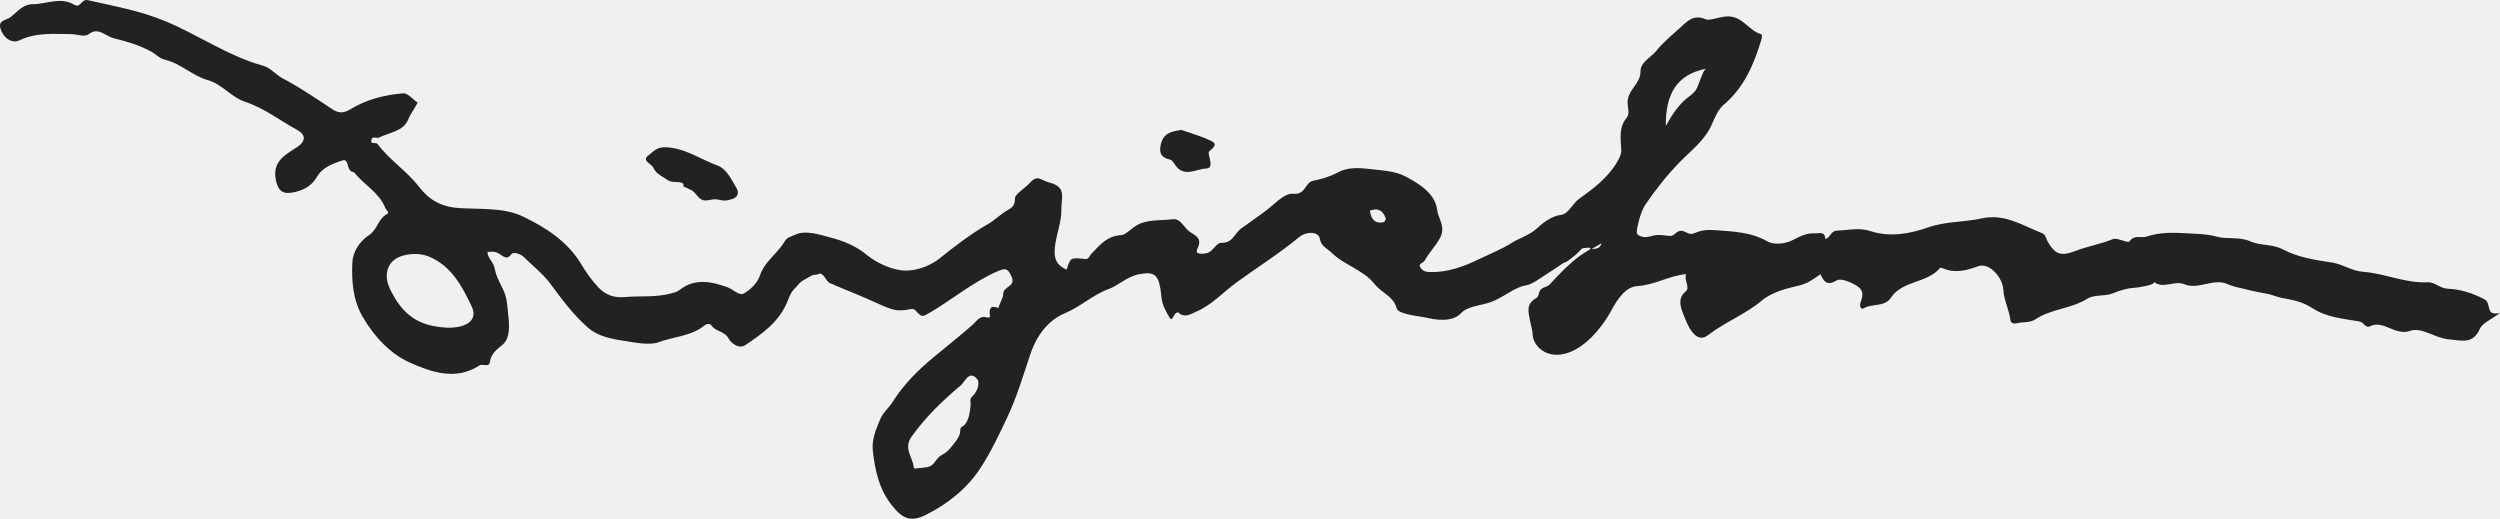
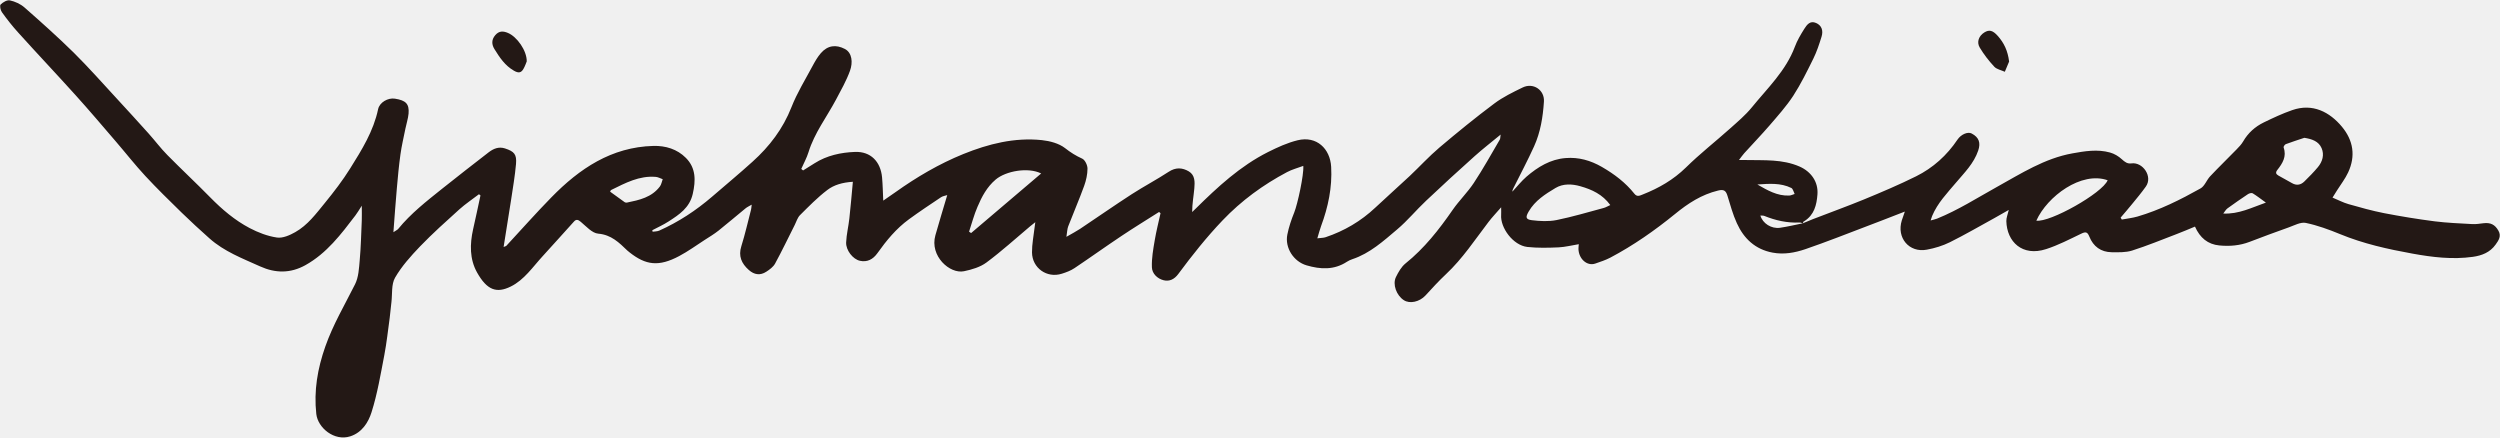
- <svg xmlns="http://www.w3.org/2000/svg" version="1.1" x="0px" y="0px" width="144.776px" height="30.041px" viewBox="0 0 144.776 30.041" style="enable-background:new 0 0 144.776 30.041;" xml:space="preserve">
+ <svg xmlns="http://www.w3.org/2000/svg" version="1.1" id="圖層_1" x="0px" y="0px" viewBox="0 0 379.31 66.32" style="enable-background:new 0 0 379.31 66.32;" xml:space="preserve">
  <style type="text/css">
- 	.st0{fill:#FFFFFF;}
- 	.st1{fill:#222222;}
- 	.st2{fill:#EEEEEF;}
- 	.st3{fill:#3E3A39;}
- 	.st4{fill:#3D393A;}
+ 	.st0{fill:#231815;}
</style>
-   <g id="圖層_1">
- </g>
-   <g id="圖層_2">
-     <g>
-       <path class="st1" d="M143.865,17.328c-0.676-0.357-1.394-0.579-2.085-0.605c-0.492-0.018-0.772-0.397-1.2-0.376    c-1.288,0.064-2.469-0.515-3.723-0.605c-0.664-0.048-1.194-0.446-1.813-0.539c-0.98-0.146-1.974-0.303-2.838-0.758    c-0.625-0.329-1.3-0.206-1.896-0.471c-0.64-0.285-1.342-0.098-1.958-0.273c-0.532-0.151-1.039-0.152-1.561-0.182    c-0.839-0.048-1.655-0.097-2.498,0.186c-0.293,0.099-0.671-0.139-0.983,0.277c-0.09,0.12-0.692-0.24-0.958-0.132    c-0.713,0.29-1.47,0.414-2.184,0.689c-0.838,0.322-1.165,0.18-1.595-0.564c-0.094-0.163-0.107-0.392-0.314-0.473    c-1.13-0.441-2.165-1.153-3.515-0.852c-1.009,0.225-2.06,0.159-3.077,0.516c-1.063,0.372-2.219,0.587-3.343,0.218    c-0.664-0.218-1.278-0.056-1.921-0.031c-0.411,0.016-0.401,0.429-0.698,0.484c-0.014-0.475-0.404-0.307-0.63-0.324    c-0.449-0.034-0.867,0.191-1.242,0.384c-0.508,0.261-1.142,0.274-1.472,0.086c-0.987-0.564-2.027-0.575-3.084-0.657    c-0.405-0.032-0.757,0.005-1.13,0.169c-0.358,0.157-0.464-0.102-0.771-0.128c-0.294-0.026-0.396,0.307-0.667,0.296    c-0.259-0.011-0.515-0.075-0.769-0.052c-0.279,0.026-0.544,0.172-0.831,0.1c-0.243-0.061-0.35-0.133-0.318-0.362    c0.077-0.538,0.276-1.182,0.503-1.514c0.584-0.853,1.244-1.697,1.985-2.452c0.663-0.675,1.446-1.261,1.841-2.151    c0.187-0.423,0.37-0.884,0.696-1.16c1.199-1.016,1.763-2.363,2.193-3.803c0.035-0.118,0.046-0.271-0.046-0.298    c-0.699-0.207-1.031-1.021-1.903-1.022c-0.477-0.001-1.027,0.279-1.285,0.167c-0.661-0.288-1.022,0.074-1.368,0.391    c-0.501,0.46-1.055,0.897-1.466,1.412c-0.318,0.399-0.945,0.675-0.939,1.215c0.008,0.729-0.762,1.064-0.75,1.823    c0.004,0.229,0.143,0.628-0.045,0.855C93.72,7.394,93.862,8.044,93.888,8.7c0.009,0.213-0.091,0.428-0.224,0.656    c-0.539,0.921-1.367,1.553-2.184,2.132c-0.423,0.3-0.644,0.901-1.077,0.956c-0.623,0.079-1.12,0.53-1.425,0.803    c-0.435,0.39-0.992,0.54-1.426,0.815c-0.562,0.356-1.268,0.64-1.902,0.947c-0.921,0.446-1.831,0.77-2.858,0.747    c-0.21-0.005-0.386-0.058-0.511-0.227c-0.206-0.277,0.145-0.293,0.222-0.436c0.254-0.474,0.646-0.843,0.903-1.341    c0.322-0.625-0.118-1.094-0.177-1.587c-0.11-0.925-0.976-1.49-1.8-1.928c-0.663-0.352-1.384-0.361-2.118-0.449    c-0.703-0.085-1.292-0.099-1.866,0.211c-0.45,0.243-0.932,0.374-1.403,0.471c-0.489,0.101-0.402,0.822-1.163,0.749    c-0.532-0.051-1.143,0.694-1.714,1.091c-0.424,0.295-0.833,0.611-1.261,0.899c-0.395,0.266-0.498,0.875-1.171,0.853    c-0.312-0.01-0.484,0.524-0.864,0.601c-0.246,0.049-0.707,0.095-0.526-0.264c0.304-0.601-0.125-0.768-0.424-0.962    c-0.359-0.233-0.527-0.805-1.016-0.741c-0.606,0.078-1.223,0.014-1.829,0.231c-0.459,0.165-0.853,0.674-1.12,0.686    c-0.858,0.038-1.26,0.582-1.753,1.086c-0.106,0.109-0.154,0.323-0.349,0.302c-0.86-0.094-0.86-0.099-1.083,0.614    c-0.593-0.258-0.756-0.649-0.679-1.319c0.085-0.744,0.391-1.438,0.376-2.207c-0.012-0.648,0.336-1.262-0.728-1.529    c-0.448-0.113-0.648-0.478-1.099,0.03c-0.274,0.309-0.862,0.645-0.86,0.889c0.003,0.406-0.158,0.542-0.408,0.68    c-0.424,0.234-0.75,0.587-1.182,0.833c-0.985,0.56-1.894,1.269-2.784,1.978c-0.683,0.544-1.609,0.777-2.265,0.678    c-0.59-0.089-1.379-0.416-1.951-0.892c-0.601-0.5-1.327-0.801-2.077-0.997c-0.595-0.156-1.471-0.458-2.061-0.168    c-0.295,0.145-0.443,0.119-0.618,0.399c-0.148,0.239-0.319,0.45-0.508,0.658c-0.36,0.396-0.747,0.78-0.916,1.302    c-0.134,0.417-0.544,0.829-0.939,1.049c-0.26,0.145-0.633-0.258-0.963-0.373c-0.925-0.324-1.868-0.528-2.745,0.162    c-0.152,0.12-0.33,0.158-0.521,0.209c-0.882,0.237-1.78,0.125-2.664,0.206c-0.662,0.061-1.142-0.152-1.541-0.577    c-0.376-0.4-0.698-0.862-0.982-1.334c-0.791-1.317-2.05-2.118-3.351-2.745c-1.126-0.543-2.474-0.417-3.717-0.498    c-1.054-0.068-1.739-0.475-2.339-1.253c-0.699-0.905-1.696-1.531-2.381-2.455c-0.098-0.133-0.395,0.053-0.365-0.206    c0.035-0.304,0.317-0.101,0.452-0.169c0.594-0.301,1.404-0.355,1.683-1.039c0.145-0.357,0.383-0.649,0.552-0.983    c-0.3-0.205-0.579-0.559-0.829-0.539c-1.073,0.086-2.124,0.348-3.055,0.913c-0.382,0.232-0.669,0.264-1.045,0.016    c-0.945-0.623-1.883-1.267-2.881-1.792c-0.413-0.217-0.691-0.611-1.15-0.738c-2.025-0.559-3.747-1.789-5.673-2.585    c-1.465-0.606-2.964-0.864-4.47-1.21C4.713-0.077,4.664,0.494,4.3,0.275C3.51-0.202,2.708,0.237,1.91,0.243    C1.305,0.248,1.003,0.692,0.598,1C0.332,1.203-0.199,1.15,0.078,1.789C0.31,2.325,0.77,2.508,1.127,2.336    c0.981-0.472,1.998-0.365,3.005-0.36c0.34,0.002,0.759,0.196,1.019-0.003C5.59,1.637,5.916,1.908,6.236,2.067    C6.382,2.14,6.478,2.194,6.653,2.235c0.723,0.17,1.452,0.399,2.101,0.75c0.254,0.138,0.477,0.4,0.791,0.472    c0.919,0.212,1.594,0.932,2.492,1.184c0.834,0.234,1.347,0.991,2.182,1.264c1.077,0.353,1.985,1.071,2.977,1.611    c0.553,0.301,0.504,0.681-0.01,1.015c-0.679,0.441-1.43,0.827-1.212,1.888c0.108,0.525,0.317,0.815,0.852,0.746    c0.633-0.082,1.195-0.342,1.528-0.92c0.33-0.573,0.924-0.763,1.464-0.951c0.41-0.143,0.234,0.542,0.569,0.647    c0.053,0.016,0.119,0.031,0.149,0.07c0.556,0.708,1.428,1.137,1.778,2.037c0.05,0.128,0.283,0.252,0.085,0.358    c-0.508,0.273-0.549,0.901-1.028,1.208c-0.551,0.354-0.941,0.994-0.966,1.565c-0.047,1.058,0.016,2.147,0.581,3.14    c0.663,1.166,1.631,2.179,2.738,2.674c1.187,0.53,2.655,1.079,4.035,0.172c0.188-0.123,0.569,0.145,0.617-0.221    c0.063-0.48,0.426-0.726,0.724-0.976c0.457-0.383,0.396-1.145,0.337-1.683c-0.045-0.418-0.056-0.857-0.195-1.258    c-0.155-0.443-0.432-0.809-0.55-1.29c-0.029-0.118-0.052-0.238-0.092-0.353c-0.083-0.237-0.4-0.53-0.364-0.793    c0.355-0.035,0.507-0.023,0.783,0.177c0.237,0.172,0.384,0.226,0.588-0.041c0.135-0.177,0.554-0.015,0.729,0.159    c0.507,0.505,1.112,0.977,1.508,1.509c0.689,0.925,1.322,1.804,2.222,2.594c0.53,0.465,1.28,0.627,1.957,0.73    c0.577,0.088,1.562,0.306,2.105,0.103c0.894-0.334,1.906-0.345,2.69-0.987c0.12-0.098,0.307-0.101,0.378,0.007    c0.243,0.372,0.769,0.325,1.003,0.773c0.139,0.266,0.606,0.608,0.952,0.377c0.985-0.66,1.967-1.349,2.444-2.52    c0.111-0.272,0.208-0.561,0.444-0.782c0.139-0.129,0.25-0.312,0.411-0.416c0.158-0.103,0.336-0.183,0.502-0.287    c0.137-0.086,0.24-0.065,0.385-0.09c0.121-0.021,0.1-0.112,0.263-0.005c0.229,0.151,0.274,0.498,0.593,0.556    c0.053,0.01,0.099,0.049,0.15,0.071c0.803,0.338,1.616,0.656,2.407,1.019c1.013,0.465,1.213,0.513,2.067,0.352    c0.06-0.011,0.154,0.038,0.201,0.089c0.367,0.396,0.365,0.399,0.828,0.128c1.318-0.772,2.492-1.773,3.91-2.392    c0.503-0.219,0.62-0.162,0.828,0.316c0.253,0.581-0.505,0.549-0.49,1.007c0.007,0.215-0.213,0.515-0.27,0.799    c-0.495-0.197-0.549,0.062-0.497,0.462c0.012,0.096-0.097,0.108-0.187,0.081c-0.41-0.121-0.57,0.212-0.813,0.425    c-0.736,0.648-1.508,1.26-2.26,1.881c-0.938,0.774-1.757,1.605-2.392,2.615c-0.216,0.343-0.539,0.572-0.718,1.012    c-0.247,0.606-0.484,1.159-0.411,1.802c0.13,1.136,0.358,2.221,1.117,3.169c0.596,0.745,1.072,0.974,1.954,0.532    c1.266-0.633,2.375-1.52,3.14-2.679c0.611-0.926,1.097-1.959,1.579-2.98c0.563-1.191,0.923-2.441,1.338-3.662    c0.38-1.118,1.058-1.965,2.004-2.36c0.907-0.378,1.6-1.059,2.522-1.396c0.598-0.219,1.065-0.729,1.766-0.859    c0.792-0.146,1.087-0.032,1.229,0.807c0.031,0.185,0.045,0.377,0.068,0.561c0.053,0.431,0.269,0.817,0.464,1.141    c0.195,0.323,0.233-0.359,0.512-0.291c0.045,0.011,0.074,0.076,0.12,0.1c0.338,0.178,0.614-0.021,0.907-0.146    c0.914-0.389,1.577-1.142,2.358-1.709c1.193-0.865,2.449-1.654,3.59-2.596c0.47-0.387,1.152-0.328,1.216,0.072    c0.073,0.451,0.435,0.573,0.673,0.808c0.744,0.734,1.851,0.992,2.517,1.842c0.387,0.494,1.093,0.698,1.263,1.392    c0.086,0.347,1.352,0.451,1.651,0.522c0.661,0.155,1.575,0.293,2.088-0.261c0.345-0.372,1.109-0.432,1.64-0.603    c0.55-0.177,1.006-0.542,1.521-0.793c0.129-0.063,0.261-0.118,0.398-0.161c0.117-0.036,0.245-0.044,0.36-0.085    c0.288-0.103,0.57-0.308,0.825-0.475c0.298-0.195,0.595-0.389,0.893-0.584c0.056-0.036,0.112-0.073,0.163-0.115    c0.101-0.081,0.182-0.101,0.292-0.149c0.077-0.033,0.151-0.103,0.217-0.153c0.122-0.092,0.246-0.185,0.359-0.287    c0.102-0.091,0.188-0.201,0.289-0.291c0.095-0.084,0.216-0.054,0.338-0.077c0.03-0.005,0.06-0.012,0.089-0.009    c0.252,0.028-0.069,0.19-0.129,0.225c-0.145,0.084-0.284,0.177-0.418,0.277c-0.608,0.451-1.14,1.01-1.655,1.564    c-0.053,0.057-0.106,0.115-0.173,0.154c-0.082,0.048-0.179,0.063-0.264,0.105c-0.125,0.062-0.217,0.181-0.251,0.316    c-0.032,0.131-0.034,0.217-0.166,0.291c-0.616,0.346-0.425,0.849-0.337,1.344c0.043,0.241,0.133,0.478,0.139,0.719    c0.016,0.616,0.571,1.128,1.191,1.198c1.4,0.159,2.719-1.352,3.368-2.552c0.359-0.664,0.831-1.373,1.509-1.414    c0.995-0.059,1.818-0.593,2.822-0.695c-0.131,0.347,0.243,0.78-0.012,0.993c-0.463,0.386-0.345,0.826-0.153,1.317    c0.184,0.471,0.659,1.828,1.446,1.219c0.969-0.75,2.144-1.192,3.094-1.986c0.629-0.525,1.455-0.71,2.193-0.888    c0.514-0.124,0.824-0.38,1.211-0.648c0.198,0.395,0.35,0.716,0.934,0.362c0.241-0.146,0.78,0.077,1.153,0.298    c0.453,0.27,0.368,0.609,0.235,0.991c-0.063,0.18,0.012,0.432,0.183,0.327c0.496-0.305,1.198-0.05,1.581-0.621    c0.677-1.011,2.094-0.817,2.842-1.721c0.018-0.021,0.103-0.004,0.148,0.016c0.707,0.313,1.363,0.139,2.057-0.112    c0.656-0.237,1.425,0.66,1.461,1.368c0.03,0.586,0.338,1.16,0.412,1.77c0.015,0.123,0.171,0.214,0.333,0.169    c0.369-0.102,0.773-0.007,1.121-0.239c0.909-0.606,2.062-0.605,2.987-1.182c0.441-0.274,1.012-0.124,1.484-0.317    c0.505-0.206,0.884-0.307,1.454-0.344c0.04-0.003,1.12-0.162,0.915-0.334c0.551,0.462,1.176-0.096,1.777,0.151    c0.696,0.286,1.406-0.174,2.114-0.11c0.301,0.027,0.524,0.183,0.806,0.251c0.606,0.145,1.224,0.304,1.834,0.404    c0.314,0.051,0.599,0.195,0.903,0.25c0.684,0.125,1.167,0.21,1.767,0.595c0.848,0.542,1.789,0.605,2.702,0.763    c0.28,0.049,0.363,0.406,0.61,0.285c0.826-0.402,1.44,0.577,2.354,0.259c0.657-0.229,1.422,0.425,2.229,0.495    c0.778,0.067,1.38,0.298,1.799-0.62c0.15-0.329,0.627-0.51,1.157-0.911C143.873,18.325,144.331,17.574,143.865,17.328z     M98.842,3.972c-0.185,0.034-0.295,0.453-0.36,0.596c-0.122,0.268-0.167,0.562-0.394,0.79c-0.176,0.177-0.391,0.312-0.575,0.482    c-0.109,0.101-0.206,0.214-0.303,0.327c-0.309,0.36-0.511,0.718-0.742,1.128C96.453,5.489,97.062,4.303,98.842,3.972z     M25.918,18.978c-1.695-0.083-2.61-0.735-3.339-2.258c-0.375-0.783-0.166-1.581,0.609-1.867c0.472-0.174,1.122-0.215,1.661,0.009    c1.301,0.543,1.916,1.725,2.467,2.886C27.678,18.512,27.08,18.988,25.918,18.978z M56.295,22.968    c-0.173,0.156-0.064,0.362-0.088,0.544c-0.057,0.431-0.081,0.751-0.351,1.1c-0.056,0.073-0.169,0.079-0.215,0.159    c-0.046,0.08-0.026,0.258-0.058,0.355c-0.083,0.254-0.262,0.474-0.428,0.679c-0.059,0.072-0.118,0.145-0.181,0.213    c-0.075,0.081-0.155,0.157-0.247,0.219c-0.106,0.071-0.224,0.123-0.323,0.204c-0.137,0.113-0.225,0.274-0.342,0.407    c-0.22,0.251-0.556,0.219-0.861,0.262c-0.107,0.015-0.282,0.062-0.29-0.05c-0.042-0.59-0.618-1.083-0.111-1.79    c0.811-1.13,1.791-2.078,2.841-2.955c0.228-0.191,0.49-0.91,0.944-0.365C56.768,22.168,56.612,22.682,56.295,22.968z     M80.124,12.869c-0.441,0.095-0.716-0.109-0.794-0.669c0.431-0.167,0.748-0.051,0.921,0.447    C80.268,12.696,80.179,12.857,80.124,12.869z M92.158,14.427c0.182-0.106,0.366-0.212,0.593-0.343    C92.636,14.447,92.376,14.396,92.158,14.427z" />
-       <path class="st1" d="M41.793,11.599c-0.135-0.023-0.268-0.061-0.406-0.058c-0.252,0.006-0.516,0.142-0.759,0.014    c-0.23-0.121-0.335-0.384-0.555-0.523c-0.086-0.054-0.179-0.095-0.272-0.136c-0.078-0.034-0.156-0.069-0.233-0.103    c0.034-0.057,0.019-0.138-0.034-0.179c-0.026-0.02-0.057-0.03-0.088-0.039c-0.201-0.057-0.414-0.02-0.607-0.067    c-0.125-0.03-0.255-0.138-0.367-0.205c-0.25-0.149-0.513-0.311-0.635-0.588c-0.103-0.233-0.71-0.408-0.285-0.719    c0.265-0.193,0.458-0.496,1.008-0.469c1.144,0.055,2,0.696,2.984,1.056c0.555,0.203,0.832,0.854,1.095,1.285    c0.132,0.217,0.138,0.438-0.085,0.587c-0.132,0.088-0.268,0.096-0.414,0.139C42.019,11.627,41.905,11.618,41.793,11.599z" />
-       <path class="st1" d="M68.416,7.524c0.515,0.183,1.112,0.353,1.671,0.608c0.359,0.164,0.339,0.301-0.021,0.596    c-0.089,0.073-0.072,0.123-0.062,0.2c0.039,0.306,0.274,0.817-0.151,0.832c-0.588,0.02-1.302,0.554-1.807-0.223    c-0.074-0.114-0.173-0.267-0.285-0.292c-0.584-0.128-0.66-0.475-0.511-0.983C67.415,7.705,67.853,7.603,68.416,7.524z" />
-     </g>
+   <g>
+     <path class="st0" d="M273.53,33.88c0.51-0.21,1.02-0.43,1.53-0.63c2.58-1,5.19-1.94,7.75-2.99c2.67-1.1,5.33-2.23,7.91-3.51   c2.57-1.28,4.67-3.17,6.28-5.57c0.54-0.8,1.57-1.24,2.16-0.92c1.11,0.59,1.38,1.41,0.98,2.59c-0.66,1.94-2.08,3.34-3.35,4.84   c-1.35,1.6-2.82,3.11-3.64,5.08c-0.07,0.16-0.11,0.33-0.23,0.68c0.42-0.12,0.71-0.17,0.98-0.28c3.21-1.3,6.11-3.16,9.12-4.83   c3.64-2.02,7.2-4.31,11.41-5.07c1.89-0.34,3.81-0.66,5.71-0.13c0.65,0.18,1.29,0.56,1.79,1.02c0.45,0.41,0.84,0.72,1.46,0.63   c1.71-0.24,3.27,1.98,2.19,3.51c-0.65,0.92-1.38,1.79-2.1,2.67c-0.56,0.69-1.15,1.37-1.73,2.05c0.06,0.1,0.12,0.19,0.18,0.29   c0.79-0.15,1.6-0.23,2.36-0.45c3.39-0.99,6.53-2.56,9.58-4.27c0.63-0.35,0.92-1.26,1.45-1.83c1.31-1.39,2.68-2.71,4.01-4.08   c0.37-0.38,0.75-0.77,1.01-1.22c0.75-1.3,1.82-2.25,3.14-2.89c1.4-0.68,2.83-1.35,4.3-1.86c3.11-1.09,5.7,0.3,7.54,2.51   c1.74,2.09,2.11,4.45,0.95,6.94c-0.44,0.95-1.1,1.8-1.67,2.7c-0.22,0.35-0.43,0.69-0.7,1.12c0.86,0.36,1.62,0.76,2.42,0.99   c1.78,0.51,3.58,1.01,5.4,1.37c2.54,0.49,5.11,0.91,7.67,1.24c1.9,0.24,3.82,0.31,5.73,0.42c0.55,0.03,1.12-0.06,1.67-0.13   c1.09-0.13,1.75,0.2,2.28,1.13c0.47,0.83,0.04,1.46-0.42,2.1c-0.85,1.2-2.1,1.68-3.47,1.87c-3.08,0.43-6.12,0.06-9.15-0.49   c-3.75-0.68-7.45-1.5-10.99-2.96c-1.68-0.69-3.42-1.33-5.2-1.7c-0.77-0.16-1.72,0.37-2.56,0.67c-1.99,0.71-3.98,1.44-5.95,2.2   c-1.5,0.58-3.04,0.7-4.61,0.55c-1.74-0.17-2.93-1.15-3.69-2.86c-0.94,0.39-1.85,0.78-2.77,1.13c-2.25,0.86-4.49,1.78-6.78,2.51   c-0.96,0.3-2.05,0.26-3.08,0.25c-1.64-0.02-2.8-0.87-3.4-2.38c-0.29-0.73-0.58-0.75-1.24-0.43c-1.75,0.84-3.49,1.75-5.33,2.34   c-3.59,1.16-5.94-1.11-6.02-4.25c-0.01-0.5,0.21-1,0.37-1.7c-0.84,0.48-1.51,0.87-2.2,1.25c-2.24,1.23-4.44,2.51-6.73,3.65   c-1.09,0.54-2.3,0.91-3.5,1.13c-2.69,0.51-4.63-1.81-3.8-4.44c0.12-0.39,0.26-0.77,0.46-1.34c-1.25,0.48-2.35,0.91-3.45,1.34   c-2.28,0.88-4.56,1.76-6.85,2.62c-1.6,0.6-3.19,1.2-4.81,1.75c-1.6,0.54-3.24,0.84-4.95,0.52c-2.64-0.49-4.37-2.13-5.43-4.47   c-0.61-1.33-0.99-2.77-1.43-4.18c-0.24-0.77-0.56-0.98-1.41-0.77c-2.52,0.61-4.57,1.95-6.54,3.56c-3.06,2.49-6.3,4.76-9.8,6.61   c-0.72,0.38-1.52,0.64-2.3,0.91c-1.23,0.42-2.49-0.68-2.55-2.19c-0.01-0.23,0.03-0.46,0.05-0.75c-1.05,0.17-2.05,0.43-3.05,0.48   c-1.58,0.07-3.18,0.11-4.75-0.06c-2.18-0.24-4.13-2.94-3.98-4.87c0.02-0.28,0-0.57,0-1.15c-0.75,0.87-1.37,1.51-1.91,2.22   c-2.07,2.71-3.94,5.57-6.45,7.92c-1.1,1.03-2.11,2.14-3.13,3.25c-0.89,0.96-2.37,1.3-3.28,0.7c-1.11-0.72-1.74-2.39-1.19-3.51   c0.37-0.75,0.82-1.55,1.45-2.06c2.86-2.3,5.08-5.13,7.15-8.12c0.98-1.42,2.26-2.65,3.21-4.09c1.41-2.13,2.65-4.37,3.94-6.57   c0.09-0.15,0.07-0.36,0.13-0.77c-1.43,1.18-2.73,2.19-3.95,3.28c-2.48,2.22-4.94,4.47-7.36,6.76c-1.5,1.41-2.82,3.03-4.39,4.35   c-2.08,1.76-4.13,3.63-6.81,4.52c-0.28,0.09-0.55,0.22-0.8,0.38c-1.95,1.28-4.02,1.17-6.13,0.55c-1.96-0.57-3.32-2.66-2.92-4.67   c0.23-1.15,0.61-2.28,1.05-3.36c0.5-1.25,1.48-5.72,1.37-7.06c-0.85,0.32-1.71,0.54-2.46,0.94c-3.64,1.93-6.92,4.32-9.79,7.33   c-2.45,2.57-4.63,5.32-6.73,8.15c-0.59,0.79-1.34,1.15-2.21,0.93c-0.96-0.24-1.75-1.01-1.78-1.97c-0.05-1.36,0.2-2.74,0.43-4.09   c0.23-1.38,0.58-2.74,0.88-4.11c-0.07-0.06-0.14-0.13-0.22-0.19c-1.9,1.21-3.83,2.39-5.7,3.64c-2.4,1.6-4.74,3.28-7.13,4.88   c-0.58,0.39-1.26,0.64-1.93,0.85c-2.25,0.72-4.5-0.86-4.52-3.24c-0.01-1.25,0.25-2.51,0.39-3.76c0.02-0.2,0.05-0.4,0.11-0.82   c-0.37,0.3-0.59,0.47-0.8,0.64c-2.19,1.84-4.31,3.77-6.6,5.47c-0.95,0.71-2.22,1.08-3.41,1.33c-2.16,0.46-5.24-2.31-4.35-5.45   c0.57-2,1.17-3.99,1.8-6.1c-0.34,0.11-0.69,0.15-0.95,0.33c-1.63,1.09-3.27,2.18-4.86,3.34c-1.92,1.4-3.42,3.22-4.79,5.15   c-0.67,0.94-1.55,1.39-2.64,1.15c-1.08-0.23-2.15-1.61-2.1-2.79c0.05-1.22,0.36-2.43,0.49-3.66c0.2-1.8,0.35-3.61,0.53-5.54   c-1.59,0.1-2.88,0.48-3.88,1.25c-1.49,1.13-2.81,2.49-4.14,3.81c-0.38,0.38-0.54,0.97-0.79,1.47c-0.99,1.96-1.94,3.95-2.99,5.88   c-0.28,0.51-0.83,0.91-1.34,1.24c-0.92,0.6-1.83,0.47-2.66-0.28c-1.09-0.97-1.6-2.09-1.12-3.6c0.57-1.82,0.99-3.69,1.47-5.53   c0.05-0.19,0.05-0.39,0.1-0.77c-0.4,0.24-0.69,0.36-0.93,0.56c-1.37,1.12-2.71,2.27-4.09,3.37c-0.67,0.53-1.4,0.97-2.12,1.43   c-1.28,0.83-2.52,1.73-3.86,2.44c-3.11,1.66-5.07,1.38-7.52-0.55c-0.12-0.09-0.23-0.18-0.34-0.28c-1.26-1.21-2.44-2.4-4.43-2.57   c-0.93-0.08-1.81-1.1-2.64-1.79c-0.4-0.33-0.68-0.44-1.03-0.05c-1.58,1.74-3.13,3.49-4.72,5.22c-1.53,1.66-2.84,3.65-4.89,4.65   c-2.14,1.05-3.59,0.55-5.1-2.14c-1.14-2.04-1.1-4.3-0.6-6.55c0.39-1.71,0.75-3.43,1.12-5.14c-0.08-0.06-0.15-0.12-0.23-0.18   c-0.99,0.76-2.04,1.46-2.97,2.29c-2.03,1.83-4.08,3.67-5.97,5.63c-1.4,1.46-2.79,3.01-3.79,4.74c-0.58,1.01-0.4,2.46-0.55,3.71   c-0.1,0.79-0.16,1.58-0.26,2.36c-0.26,1.89-0.46,3.8-0.82,5.68c-0.56,2.91-1.05,5.86-1.94,8.67c-0.48,1.52-1.43,3.07-3.22,3.65   c-2.44,0.79-4.93-1.3-5.16-3.39c-0.39-3.52,0.19-6.89,1.37-10.24c1.17-3.33,2.95-6.32,4.51-9.44c0.54-1.08,0.6-2.43,0.71-3.68   c0.18-1.99,0.22-3.99,0.31-5.99c0.03-0.64,0-1.29,0-2.25c-0.41,0.63-0.66,1.08-0.97,1.48c-2.18,2.86-4.34,5.73-7.58,7.54   c-2.28,1.27-4.57,1.23-6.87,0.19c-2.68-1.21-5.46-2.26-7.7-4.26c-1.43-1.27-2.84-2.57-4.21-3.9c-1.87-1.83-3.75-3.66-5.52-5.57   c-1.56-1.68-2.98-3.5-4.48-5.24c-2.03-2.36-4.05-4.75-6.14-7.06c-2.86-3.17-5.79-6.27-8.65-9.44c-0.89-0.98-1.71-2.02-2.48-3.1   c-0.22-0.3-0.36-1-0.19-1.17c0.35-0.35,0.99-0.72,1.41-0.62c0.77,0.17,1.59,0.54,2.19,1.06c2.54,2.23,5.07,4.49,7.48,6.86   c2.27,2.25,4.39,4.65,6.56,7c1.62,1.75,3.22,3.51,4.81,5.28c0.96,1.07,1.83,2.24,2.84,3.26c2.15,2.18,4.39,4.27,6.53,6.45   c1.78,1.81,3.71,3.45,5.95,4.63c1.29,0.68,2.72,1.23,4.15,1.44c0.88,0.13,1.95-0.35,2.78-0.82c1.88-1.06,3.16-2.8,4.5-4.44   c1.37-1.68,2.7-3.41,3.84-5.24c1.76-2.81,3.53-5.65,4.23-8.98c0.21-1.01,1.48-1.76,2.55-1.59c1.66,0.26,2.19,0.79,2.07,2.26   c-0.07,0.77-0.33,1.53-0.48,2.29c-0.26,1.3-0.57,2.59-0.75,3.89c-0.24,1.72-0.4,3.45-0.55,5.17c-0.19,2.13-0.34,4.27-0.52,6.65   c0.38-0.26,0.59-0.34,0.72-0.49c1.92-2.35,4.29-4.2,6.64-6.08c2.35-1.87,4.72-3.72,7.09-5.55c0.72-0.55,1.52-0.9,2.48-0.59   c1.4,0.46,1.8,0.89,1.67,2.37c-0.16,1.81-0.47,3.61-0.74,5.4c-0.36,2.35-0.75,4.7-1.14,7.18c0.23-0.09,0.35-0.11,0.41-0.17   c2.28-2.46,4.51-4.98,6.86-7.38c4.25-4.34,9.09-7.61,15.45-7.78c1.85-0.05,3.61,0.48,4.94,1.82c1.53,1.54,1.5,3.43,1.04,5.45   c-0.48,2.12-2.06,3.15-3.67,4.19c-0.78,0.51-1.65,0.89-2.47,1.33c0.02,0.08,0.03,0.16,0.05,0.23c0.33-0.05,0.7-0.04,1-0.17   c2.93-1.31,5.58-3.05,8.01-5.14c2.05-1.77,4.14-3.5,6.15-5.32c2.57-2.31,4.61-4.98,5.9-8.26c0.85-2.18,2.11-4.2,3.21-6.27   c0.36-0.67,0.75-1.35,1.24-1.92c1.05-1.22,2.32-1.35,3.66-0.65c1.09,0.57,1.24,2.03,0.77,3.32c-0.55,1.51-1.36,2.94-2.12,4.37   c-1.41,2.65-3.27,5.05-4.17,7.97c-0.27,0.88-0.73,1.69-1.1,2.54c0.09,0.08,0.19,0.15,0.28,0.23c0.58-0.36,1.16-0.72,1.74-1.09   c1.87-1.19,4.01-1.64,6.14-1.72c2.38-0.09,3.88,1.48,4.1,3.86c0.1,1.11,0.12,2.22,0.18,3.53c0.72-0.5,1.29-0.88,1.85-1.28   c3.23-2.3,6.63-4.3,10.3-5.79c3.81-1.54,7.76-2.54,11.91-2.11c1.22,0.13,2.59,0.49,3.52,1.21c0.84,0.66,1.65,1.17,2.61,1.6   c0.42,0.19,0.8,0.99,0.8,1.51c0,0.88-0.21,1.8-0.51,2.63c-0.75,2.07-1.63,4.09-2.42,6.14c-0.15,0.39-0.15,0.85-0.27,1.58   c0.85-0.49,1.49-0.82,2.08-1.21c2.62-1.75,5.2-3.55,7.84-5.26c1.83-1.18,3.77-2.2,5.59-3.39c1.07-0.71,2.08-0.65,3.07-0.06   c0.95,0.57,0.91,1.61,0.83,2.55c-0.1,1.17-0.33,2.33-0.33,3.61c0.19-0.18,0.37-0.36,0.56-0.54c3.32-3.28,6.74-6.44,10.95-8.56   c1.44-0.72,2.94-1.41,4.5-1.79c2.88-0.7,4.93,1.29,5.08,4.04c0.17,3.11-0.45,6.08-1.53,8.98c-0.2,0.54-0.34,1.11-0.57,1.86   c0.55-0.07,0.93-0.06,1.26-0.17c2.83-0.95,5.35-2.43,7.53-4.48c1.71-1.61,3.48-3.17,5.2-4.78c1.52-1.43,2.94-2.99,4.53-4.34   c2.72-2.3,5.49-4.56,8.34-6.69c1.31-0.98,2.82-1.71,4.3-2.43c1.61-0.78,3.34,0.39,3.22,2.15c-0.15,2.33-0.52,4.64-1.49,6.78   c-0.97,2.14-2.07,4.21-3.12,6.31c-0.09,0.17-0.17,0.35-0.18,0.57c0.71-0.76,1.36-1.59,2.14-2.27c1.72-1.48,3.64-2.66,5.97-2.83   c1.95-0.15,3.74,0.35,5.48,1.35c1.9,1.1,3.58,2.37,4.94,4.08c0.4,0.5,0.82,0.27,1.27,0.09c2.43-0.96,4.63-2.22,6.54-4.09   c2.11-2.08,4.47-3.92,6.68-5.9c1.14-1.02,2.33-2.02,3.29-3.19c2.38-2.93,5.18-5.56,6.55-9.22c0.36-0.96,0.89-1.86,1.44-2.73   c0.39-0.61,0.87-1.29,1.79-0.88c0.8,0.35,1.13,1.1,0.82,2.09c-0.35,1.13-0.72,2.26-1.24,3.31c-0.95,1.92-1.89,3.85-3.05,5.64   c-1.06,1.62-2.37,3.07-3.63,4.54c-1.23,1.42-2.54,2.78-3.8,4.17c-0.25,0.28-0.46,0.59-0.81,1.04c0.49,0,0.8-0.01,1.11,0   c2.73,0.06,5.48-0.15,8.09,0.99c1.75,0.77,2.86,2.33,2.71,4.23c-0.12,1.61-0.49,3.1-1.98,4.05   C273.61,33.57,273.59,33.75,273.53,33.88c-0.17-0.04-0.34-0.13-0.51-0.12c-1.86,0.09-3.62-0.31-5.33-1   c-0.17-0.07-0.38-0.04-0.6-0.06c0.35,1.2,1.66,2.04,2.98,1.86C271.24,34.39,272.38,34.11,273.53,33.88z M244.32,31.11   c-1.18-1.62-2.78-2.35-4.53-2.85c-1.29-0.37-2.64-0.42-3.78,0.26c-1.55,0.93-3.11,1.91-4.07,3.57c-0.48,0.83-0.49,1.2,0.48,1.32   c1.23,0.15,2.54,0.22,3.74-0.02c2.42-0.49,4.79-1.2,7.17-1.84C243.66,31.46,243.96,31.27,244.32,31.11z M147.03,35.15   c0.1,0.07,0.21,0.14,0.31,0.21c3.52-2.99,7.03-5.98,10.63-9.04c-1.97-0.99-5.36-0.38-6.9,0.92c-1.33,1.13-2.11,2.6-2.76,4.14   C147.78,32.6,147.45,33.89,147.03,35.15z M349.62,20.91c-0.94,0.32-1.88,0.61-2.81,0.96c-0.16,0.06-0.38,0.39-0.33,0.51   c0.49,1.37-0.17,2.41-0.95,3.4c-0.31,0.39-0.22,0.64,0.15,0.85c0.69,0.39,1.39,0.77,2.08,1.16c0.68,0.39,1.32,0.28,1.86-0.25   c0.71-0.7,1.42-1.41,2.06-2.18c0.7-0.84,1-1.88,0.56-2.89C351.79,21.44,350.79,21.09,349.62,20.91z M319.78,27.35   c-3.99-1.41-9.17,2.45-10.82,6.13C311.03,33.78,318.99,29.3,319.78,27.35z M92.57,29.08c0.73,0.53,1.46,1.07,2.2,1.59   c0.09,0.06,0.23,0.09,0.34,0.07c1.89-0.39,3.77-0.79,5.02-2.46c0.22-0.3,0.28-0.72,0.42-1.09c-0.35-0.12-0.69-0.32-1.04-0.35   c-2.51-0.22-4.63,0.93-6.77,1.98C92.66,28.85,92.63,28.96,92.57,29.08z M343.79,30.74c-0.77-0.55-1.36-1.02-2-1.41   c-0.16-0.1-0.52,0-0.71,0.12c-1.05,0.7-2.09,1.42-3.11,2.16c-0.27,0.2-0.43,0.52-0.65,0.79C339.7,32.51,341.62,31.5,343.79,30.74z    M266.63,27.99c1.53,0.88,3.03,1.76,4.84,1.68c0.28-0.01,0.54-0.16,0.82-0.24c-0.16-0.31-0.25-0.78-0.5-0.91   C270.14,27.71,268.38,27.88,266.63,27.99z" />
+     <path class="st0" d="M79.92,9.31c-0.1,0.24-0.25,0.71-0.5,1.14c-0.35,0.62-0.76,0.67-1.44,0.28c-1.37-0.78-2.18-2.02-2.96-3.28   c-0.42-0.68-0.48-1.41,0.12-2.11c0.57-0.67,1.19-0.65,1.91-0.35C78.43,5.55,79.94,7.68,79.92,9.31z" />
+     <path class="st0" d="M304.83,9.34c-0.17,0.41-0.41,0.98-0.65,1.55c-0.54-0.25-1.23-0.37-1.6-0.77c-0.83-0.89-1.59-1.87-2.21-2.91   c-0.5-0.85-0.12-1.77,0.69-2.28c0.73-0.46,1.28-0.35,2.05,0.52C304.04,6.49,304.63,7.69,304.83,9.34z" />
  </g>
</svg>
